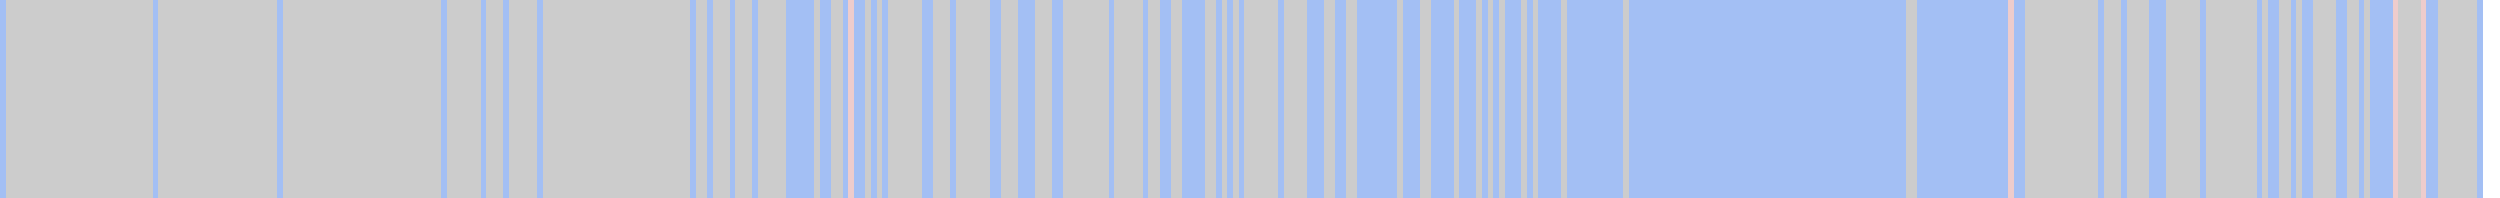
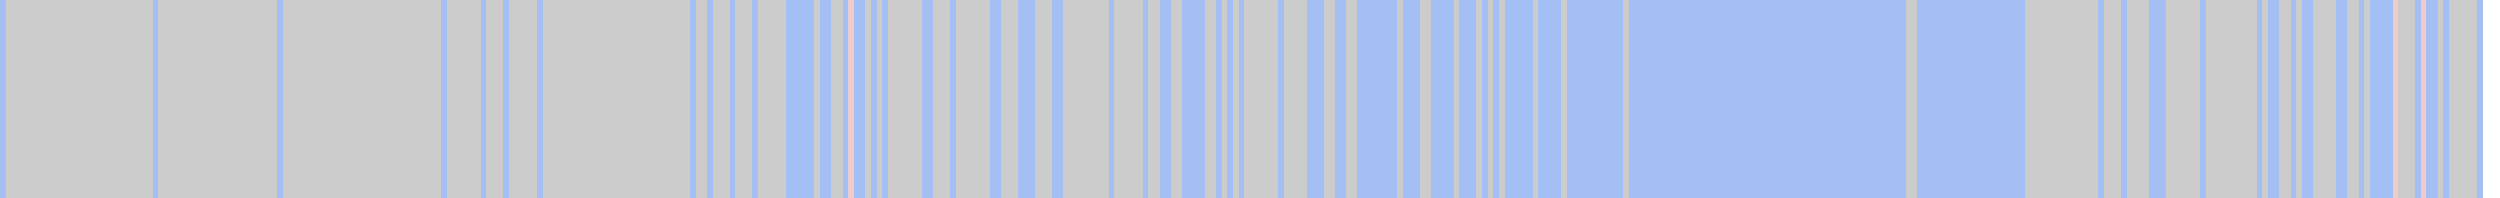
<svg xmlns="http://www.w3.org/2000/svg" viewBox="0 0 442 35" shape-rendering="crispEdges">
  <rect y="0" x="0" width="439" height="35" fill="#cccccc" />
  <rect y="0" x="0" width="1" height="35" fill="#eecccc" />
  <rect y="0" x="27" width="1" height="35" fill="#eecccc" />
  <rect y="0" x="49" width="1" height="35" fill="#eecccc" />
  <rect y="0" x="78" width="1" height="35" fill="#eecccc" />
  <rect y="0" x="85" width="1" height="35" fill="#eecccc" />
  <rect y="0" x="89" width="1" height="35" fill="#eecccc" />
  <rect y="0" x="95" width="1" height="35" fill="#eecccc" />
  <rect y="0" x="95" width="1" height="35" fill="#eecccc" />
  <rect y="0" x="122" width="1" height="35" fill="#eecccc" />
  <rect y="0" x="125" width="1" height="35" fill="#eecccc" />
  <rect y="0" x="129" width="1" height="35" fill="#eecccc" />
  <rect y="0" x="133" width="1" height="35" fill="#eecccc" />
  <rect y="0" x="139" width="1" height="35" fill="#eecccc" />
  <rect y="0" x="140" width="1" height="35" fill="#eecccc" />
  <rect y="0" x="141" width="1" height="35" fill="#eecccc" />
  <rect y="0" x="142" width="1" height="35" fill="#eecccc" />
  <rect y="0" x="143" width="1" height="35" fill="#eecccc" />
  <rect y="0" x="145" width="1" height="35" fill="#eecccc" />
  <rect y="0" x="146" width="1" height="35" fill="#eecccc" />
  <rect y="0" x="149" width="1" height="35" fill="#eecccc" />
  <rect y="0" x="150" width="1" height="35" fill="#eecccc" />
  <rect y="0" x="151" width="1" height="35" fill="#eecccc" />
  <rect y="0" x="152" width="1" height="35" fill="#eecccc" />
  <rect y="0" x="154" width="1" height="35" fill="#eecccc" />
  <rect y="0" x="156" width="1" height="35" fill="#eecccc" />
  <rect y="0" x="163" width="1" height="35" fill="#eecccc" />
  <rect y="0" x="164" width="1" height="35" fill="#eecccc" />
  <rect y="0" x="168" width="1" height="35" fill="#eecccc" />
  <rect y="0" x="175" width="1" height="35" fill="#eecccc" />
  <rect y="0" x="176" width="1" height="35" fill="#eecccc" />
  <rect y="0" x="180" width="1" height="35" fill="#eecccc" />
  <rect y="0" x="181" width="1" height="35" fill="#eecccc" />
  <rect y="0" x="182" width="1" height="35" fill="#eecccc" />
  <rect y="0" x="186" width="1" height="35" fill="#eecccc" />
  <rect y="0" x="187" width="1" height="35" fill="#eecccc" />
  <rect y="0" x="187" width="1" height="35" fill="#eecccc" />
  <rect y="0" x="196" width="1" height="35" fill="#eecccc" />
  <rect y="0" x="202" width="1" height="35" fill="#eecccc" />
  <rect y="0" x="205" width="1" height="35" fill="#eecccc" />
  <rect y="0" x="206" width="1" height="35" fill="#eecccc" />
  <rect y="0" x="209" width="1" height="35" fill="#eecccc" />
  <rect y="0" x="210" width="1" height="35" fill="#eecccc" />
  <rect y="0" x="211" width="1" height="35" fill="#eecccc" />
  <rect y="0" x="211" width="1" height="35" fill="#eecccc" />
  <rect y="0" x="212" width="1" height="35" fill="#eecccc" />
  <rect y="0" x="215" width="1" height="35" fill="#eecccc" />
  <rect y="0" x="217" width="1" height="35" fill="#eecccc" />
  <rect y="0" x="219" width="1" height="35" fill="#eecccc" />
  <rect y="0" x="226" width="1" height="35" fill="#eecccc" />
  <rect y="0" x="231" width="1" height="35" fill="#eecccc" />
  <rect y="0" x="231" width="1" height="35" fill="#eecccc" />
  <rect y="0" x="232" width="1" height="35" fill="#eecccc" />
  <rect y="0" x="233" width="1" height="35" fill="#eecccc" />
  <rect y="0" x="236" width="1" height="35" fill="#eecccc" />
  <rect y="0" x="237" width="1" height="35" fill="#eecccc" />
  <rect y="0" x="237" width="1" height="35" fill="#eecccc" />
  <rect y="0" x="240" width="1" height="35" fill="#eecccc" />
  <rect y="0" x="241" width="1" height="35" fill="#eecccc" />
  <rect y="0" x="242" width="1" height="35" fill="#eecccc" />
  <rect y="0" x="243" width="1" height="35" fill="#eecccc" />
  <rect y="0" x="244" width="1" height="35" fill="#eecccc" />
  <rect y="0" x="245" width="1" height="35" fill="#eecccc" />
  <rect y="0" x="246" width="1" height="35" fill="#eecccc" />
  <rect y="0" x="248" width="1" height="35" fill="#eecccc" />
  <rect y="0" x="249" width="1" height="35" fill="#eecccc" />
  <rect y="0" x="250" width="1" height="35" fill="#eecccc" />
  <rect y="0" x="253" width="1" height="35" fill="#eecccc" />
  <rect y="0" x="254" width="1" height="35" fill="#eecccc" />
  <rect y="0" x="254" width="1" height="35" fill="#eecccc" />
  <rect y="0" x="255" width="1" height="35" fill="#eecccc" />
  <rect y="0" x="256" width="1" height="35" fill="#eecccc" />
  <rect y="0" x="258" width="1" height="35" fill="#eecccc" />
  <rect y="0" x="259" width="1" height="35" fill="#eecccc" />
  <rect y="0" x="260" width="1" height="35" fill="#eecccc" />
  <rect y="0" x="262" width="1" height="35" fill="#eecccc" />
  <rect y="0" x="264" width="1" height="35" fill="#eecccc" />
  <rect y="0" x="266" width="1" height="35" fill="#eecccc" />
  <rect y="0" x="267" width="1" height="35" fill="#eecccc" />
  <rect y="0" x="267" width="1" height="35" fill="#eecccc" />
  <rect y="0" x="268" width="1" height="35" fill="#eecccc" />
+   <rect y="0" x="269" width="1" height="35" fill="#eecccc" />
  <rect y="0" x="270" width="1" height="35" fill="#eecccc" />
  <rect y="0" x="272" width="1" height="35" fill="#eecccc" />
  <rect y="0" x="272" width="1" height="35" fill="#eecccc" />
  <rect y="0" x="273" width="1" height="35" fill="#eecccc" />
  <rect y="0" x="273" width="1" height="35" fill="#eecccc" />
  <rect y="0" x="273" width="1" height="35" fill="#eecccc" />
  <rect y="0" x="273" width="1" height="35" fill="#eecccc" />
  <rect y="0" x="274" width="1" height="35" fill="#eecccc" />
  <rect y="0" x="275" width="1" height="35" fill="#eecccc" />
  <rect y="0" x="275" width="1" height="35" fill="#eecccc" />
  <rect y="0" x="277" width="1" height="35" fill="#eecccc" />
  <rect y="0" x="278" width="1" height="35" fill="#eecccc" />
  <rect y="0" x="278" width="1" height="35" fill="#eecccc" />
  <rect y="0" x="279" width="1" height="35" fill="#eecccc" />
  <rect y="0" x="279" width="1" height="35" fill="#eecccc" />
  <rect y="0" x="279" width="1" height="35" fill="#eecccc" />
  <rect y="0" x="280" width="1" height="35" fill="#eecccc" />
  <rect y="0" x="281" width="1" height="35" fill="#eecccc" />
  <rect y="0" x="281" width="1" height="35" fill="#eecccc" />
  <rect y="0" x="282" width="1" height="35" fill="#eecccc" />
  <rect y="0" x="283" width="1" height="35" fill="#eecccc" />
  <rect y="0" x="283" width="1" height="35" fill="#eecccc" />
  <rect y="0" x="283" width="1" height="35" fill="#eecccc" />
  <rect y="0" x="284" width="1" height="35" fill="#eecccc" />
+   <rect y="0" x="284" width="1" height="35" fill="#eecccc" />
+   <rect y="0" x="285" width="1" height="35" fill="#eecccc" />
  <rect y="0" x="285" width="1" height="35" fill="#eecccc" />
  <rect y="0" x="286" width="1" height="35" fill="#eecccc" />
  <rect y="0" x="288" width="1" height="35" fill="#eecccc" />
  <rect y="0" x="289" width="1" height="35" fill="#eecccc" />
  <rect y="0" x="289" width="1" height="35" fill="#eecccc" />
  <rect y="0" x="290" width="1" height="35" fill="#eecccc" />
  <rect y="0" x="291" width="1" height="35" fill="#eecccc" />
  <rect y="0" x="291" width="1" height="35" fill="#eecccc" />
  <rect y="0" x="291" width="1" height="35" fill="#eecccc" />
  <rect y="0" x="292" width="1" height="35" fill="#eecccc" />
  <rect y="0" x="292" width="1" height="35" fill="#eecccc" />
  <rect y="0" x="293" width="1" height="35" fill="#eecccc" />
  <rect y="0" x="294" width="1" height="35" fill="#eecccc" />
  <rect y="0" x="295" width="1" height="35" fill="#eecccc" />
  <rect y="0" x="296" width="1" height="35" fill="#eecccc" />
  <rect y="0" x="296" width="1" height="35" fill="#eecccc" />
  <rect y="0" x="297" width="1" height="35" fill="#eecccc" />
  <rect y="0" x="297" width="1" height="35" fill="#eecccc" />
  <rect y="0" x="298" width="1" height="35" fill="#eecccc" />
  <rect y="0" x="298" width="1" height="35" fill="#eecccc" />
  <rect y="0" x="298" width="1" height="35" fill="#eecccc" />
  <rect y="0" x="298" width="1" height="35" fill="#eecccc" />
  <rect y="0" x="298" width="1" height="35" fill="#eecccc" />
  <rect y="0" x="298" width="1" height="35" fill="#eecccc" />
  <rect y="0" x="299" width="1" height="35" fill="#eecccc" />
  <rect y="0" x="299" width="1" height="35" fill="#eecccc" />
  <rect y="0" x="299" width="1" height="35" fill="#eecccc" />
  <rect y="0" x="300" width="1" height="35" fill="#eecccc" />
  <rect y="0" x="300" width="1" height="35" fill="#eecccc" />
  <rect y="0" x="300" width="1" height="35" fill="#eecccc" />
  <rect y="0" x="300" width="1" height="35" fill="#eecccc" />
  <rect y="0" x="300" width="1" height="35" fill="#eecccc" />
  <rect y="0" x="301" width="1" height="35" fill="#eecccc" />
  <rect y="0" x="301" width="1" height="35" fill="#eecccc" />
  <rect y="0" x="301" width="1" height="35" fill="#eecccc" />
  <rect y="0" x="301" width="1" height="35" fill="#eecccc" />
  <rect y="0" x="301" width="1" height="35" fill="#eecccc" />
  <rect y="0" x="301" width="1" height="35" fill="#eecccc" />
  <rect y="0" x="301" width="1" height="35" fill="#eecccc" />
  <rect y="0" x="302" width="1" height="35" fill="#eecccc" />
  <rect y="0" x="302" width="1" height="35" fill="#eecccc" />
  <rect y="0" x="302" width="1" height="35" fill="#eecccc" />
  <rect y="0" x="303" width="1" height="35" fill="#eecccc" />
  <rect y="0" x="303" width="1" height="35" fill="#eecccc" />
  <rect y="0" x="303" width="1" height="35" fill="#eecccc" />
  <rect y="0" x="303" width="1" height="35" fill="#eecccc" />
  <rect y="0" x="303" width="1" height="35" fill="#eecccc" />
  <rect y="0" x="303" width="1" height="35" fill="#eecccc" />
  <rect y="0" x="303" width="1" height="35" fill="#eecccc" />
  <rect y="0" x="304" width="1" height="35" fill="#eecccc" />
  <rect y="0" x="304" width="1" height="35" fill="#eecccc" />
  <rect y="0" x="304" width="1" height="35" fill="#eecccc" />
  <rect y="0" x="305" width="1" height="35" fill="#eecccc" />
  <rect y="0" x="305" width="1" height="35" fill="#eecccc" />
  <rect y="0" x="305" width="1" height="35" fill="#eecccc" />
  <rect y="0" x="305" width="1" height="35" fill="#eecccc" />
  <rect y="0" x="305" width="1" height="35" fill="#eecccc" />
+   <rect y="0" x="305" width="1" height="35" fill="#eecccc" />
+   <rect y="0" x="305" width="1" height="35" fill="#eecccc" />
  <rect y="0" x="306" width="1" height="35" fill="#eecccc" />
  <rect y="0" x="306" width="1" height="35" fill="#eecccc" />
  <rect y="0" x="306" width="1" height="35" fill="#eecccc" />
  <rect y="0" x="306" width="1" height="35" fill="#eecccc" />
  <rect y="0" x="306" width="1" height="35" fill="#eecccc" />
  <rect y="0" x="307" width="1" height="35" fill="#eecccc" />
  <rect y="0" x="307" width="1" height="35" fill="#eecccc" />
  <rect y="0" x="307" width="1" height="35" fill="#eecccc" />
  <rect y="0" x="307" width="1" height="35" fill="#eecccc" />
  <rect y="0" x="307" width="1" height="35" fill="#eecccc" />
  <rect y="0" x="307" width="1" height="35" fill="#eecccc" />
  <rect y="0" x="308" width="1" height="35" fill="#eecccc" />
  <rect y="0" x="308" width="1" height="35" fill="#eecccc" />
  <rect y="0" x="308" width="1" height="35" fill="#eecccc" />
  <rect y="0" x="308" width="1" height="35" fill="#eecccc" />
  <rect y="0" x="308" width="1" height="35" fill="#eecccc" />
  <rect y="0" x="308" width="1" height="35" fill="#eecccc" />
  <rect y="0" x="309" width="1" height="35" fill="#eecccc" />
  <rect y="0" x="309" width="1" height="35" fill="#eecccc" />
  <rect y="0" x="309" width="1" height="35" fill="#eecccc" />
  <rect y="0" x="309" width="1" height="35" fill="#eecccc" />
  <rect y="0" x="309" width="1" height="35" fill="#eecccc" />
  <rect y="0" x="309" width="1" height="35" fill="#eecccc" />
  <rect y="0" x="309" width="1" height="35" fill="#eecccc" />
  <rect y="0" x="309" width="1" height="35" fill="#eecccc" />
  <rect y="0" x="309" width="1" height="35" fill="#eecccc" />
  <rect y="0" x="310" width="1" height="35" fill="#eecccc" />
  <rect y="0" x="310" width="1" height="35" fill="#eecccc" />
  <rect y="0" x="310" width="1" height="35" fill="#eecccc" />
  <rect y="0" x="310" width="1" height="35" fill="#eecccc" />
  <rect y="0" x="311" width="1" height="35" fill="#eecccc" />
  <rect y="0" x="311" width="1" height="35" fill="#eecccc" />
  <rect y="0" x="311" width="1" height="35" fill="#eecccc" />
  <rect y="0" x="311" width="1" height="35" fill="#eecccc" />
  <rect y="0" x="311" width="1" height="35" fill="#eecccc" />
  <rect y="0" x="311" width="1" height="35" fill="#eecccc" />
  <rect y="0" x="311" width="1" height="35" fill="#eecccc" />
  <rect y="0" x="311" width="1" height="35" fill="#eecccc" />
  <rect y="0" x="312" width="1" height="35" fill="#eecccc" />
  <rect y="0" x="312" width="1" height="35" fill="#eecccc" />
  <rect y="0" x="312" width="1" height="35" fill="#eecccc" />
  <rect y="0" x="312" width="1" height="35" fill="#eecccc" />
  <rect y="0" x="312" width="1" height="35" fill="#eecccc" />
  <rect y="0" x="312" width="1" height="35" fill="#eecccc" />
  <rect y="0" x="312" width="1" height="35" fill="#eecccc" />
  <rect y="0" x="312" width="1" height="35" fill="#eecccc" />
-   <rect y="0" x="313" width="1" height="35" fill="#eecccc" />
-   <rect y="0" x="313" width="1" height="35" fill="#eecccc" />
-   <rect y="0" x="313" width="1" height="35" fill="#eecccc" />
-   <rect y="0" x="313" width="1" height="35" fill="#eecccc" />
-   <rect y="0" x="313" width="1" height="35" fill="#eecccc" />
-   <rect y="0" x="313" width="1" height="35" fill="#eecccc" />
-   <rect y="0" x="313" width="1" height="35" fill="#eecccc" />
-   <rect y="0" x="313" width="1" height="35" fill="#eecccc" />
-   <rect y="0" x="313" width="1" height="35" fill="#eecccc" />
-   <rect y="0" x="313" width="1" height="35" fill="#eecccc" />
-   <rect y="0" x="313" width="1" height="35" fill="#eecccc" />
+   <rect y="0" x="312" width="1" height="35" fill="#eecccc" />
+   <rect y="0" x="313" width="1" height="35" fill="#eecccc" />
+   <rect y="0" x="313" width="1" height="35" fill="#eecccc" />
+   <rect y="0" x="313" width="1" height="35" fill="#eecccc" />
+   <rect y="0" x="313" width="1" height="35" fill="#eecccc" />
+   <rect y="0" x="313" width="1" height="35" fill="#eecccc" />
+   <rect y="0" x="313" width="1" height="35" fill="#eecccc" />
+   <rect y="0" x="313" width="1" height="35" fill="#eecccc" />
+   <rect y="0" x="313" width="1" height="35" fill="#eecccc" />
+   <rect y="0" x="313" width="1" height="35" fill="#eecccc" />
+   <rect y="0" x="313" width="1" height="35" fill="#eecccc" />
+   <rect y="0" x="313" width="1" height="35" fill="#eecccc" />
+   <rect y="0" x="314" width="1" height="35" fill="#eecccc" />
  <rect y="0" x="314" width="1" height="35" fill="#eecccc" />
  <rect y="0" x="314" width="1" height="35" fill="#eecccc" />
  <rect y="0" x="314" width="1" height="35" fill="#eecccc" />
  <rect y="0" x="314" width="1" height="35" fill="#eecccc" />
  <rect y="0" x="314" width="1" height="35" fill="#eecccc" />
  <rect y="0" x="314" width="1" height="35" fill="#eecccc" />
  <rect y="0" x="314" width="1" height="35" fill="#eecccc" />
  <rect y="0" x="314" width="1" height="35" fill="#eecccc" />
  <rect y="0" x="315" width="1" height="35" fill="#eecccc" />
  <rect y="0" x="315" width="1" height="35" fill="#eecccc" />
  <rect y="0" x="315" width="1" height="35" fill="#eecccc" />
  <rect y="0" x="315" width="1" height="35" fill="#eecccc" />
  <rect y="0" x="315" width="1" height="35" fill="#eecccc" />
  <rect y="0" x="315" width="1" height="35" fill="#eecccc" />
  <rect y="0" x="315" width="1" height="35" fill="#eecccc" />
  <rect y="0" x="315" width="1" height="35" fill="#eecccc" />
  <rect y="0" x="316" width="1" height="35" fill="#eecccc" />
  <rect y="0" x="316" width="1" height="35" fill="#eecccc" />
  <rect y="0" x="316" width="1" height="35" fill="#eecccc" />
  <rect y="0" x="316" width="1" height="35" fill="#eecccc" />
  <rect y="0" x="316" width="1" height="35" fill="#eecccc" />
  <rect y="0" x="317" width="1" height="35" fill="#eecccc" />
  <rect y="0" x="317" width="1" height="35" fill="#eecccc" />
  <rect y="0" x="317" width="1" height="35" fill="#eecccc" />
  <rect y="0" x="317" width="1" height="35" fill="#eecccc" />
  <rect y="0" x="317" width="1" height="35" fill="#eecccc" />
  <rect y="0" x="317" width="1" height="35" fill="#eecccc" />
  <rect y="0" x="317" width="1" height="35" fill="#eecccc" />
  <rect y="0" x="317" width="1" height="35" fill="#eecccc" />
  <rect y="0" x="318" width="1" height="35" fill="#eecccc" />
  <rect y="0" x="318" width="1" height="35" fill="#eecccc" />
  <rect y="0" x="318" width="1" height="35" fill="#eecccc" />
  <rect y="0" x="318" width="1" height="35" fill="#eecccc" />
  <rect y="0" x="318" width="1" height="35" fill="#eecccc" />
  <rect y="0" x="318" width="1" height="35" fill="#eecccc" />
  <rect y="0" x="318" width="1" height="35" fill="#eecccc" />
  <rect y="0" x="319" width="1" height="35" fill="#eecccc" />
  <rect y="0" x="319" width="1" height="35" fill="#eecccc" />
  <rect y="0" x="319" width="1" height="35" fill="#eecccc" />
  <rect y="0" x="319" width="1" height="35" fill="#eecccc" />
  <rect y="0" x="319" width="1" height="35" fill="#eecccc" />
  <rect y="0" x="319" width="1" height="35" fill="#eecccc" />
  <rect y="0" x="319" width="1" height="35" fill="#eecccc" />
  <rect y="0" x="319" width="1" height="35" fill="#eecccc" />
  <rect y="0" x="319" width="1" height="35" fill="#eecccc" />
  <rect y="0" x="319" width="1" height="35" fill="#eecccc" />
  <rect y="0" x="319" width="1" height="35" fill="#eecccc" />
  <rect y="0" x="319" width="1" height="35" fill="#eecccc" />
  <rect y="0" x="319" width="1" height="35" fill="#eecccc" />
  <rect y="0" x="319" width="1" height="35" fill="#eecccc" />
  <rect y="0" x="320" width="1" height="35" fill="#eecccc" />
  <rect y="0" x="320" width="1" height="35" fill="#eecccc" />
  <rect y="0" x="320" width="1" height="35" fill="#eecccc" />
  <rect y="0" x="320" width="1" height="35" fill="#eecccc" />
  <rect y="0" x="320" width="1" height="35" fill="#eecccc" />
  <rect y="0" x="320" width="1" height="35" fill="#eecccc" />
  <rect y="0" x="320" width="1" height="35" fill="#eecccc" />
  <rect y="0" x="320" width="1" height="35" fill="#eecccc" />
  <rect y="0" x="320" width="1" height="35" fill="#eecccc" />
  <rect y="0" x="320" width="1" height="35" fill="#eecccc" />
  <rect y="0" x="320" width="1" height="35" fill="#eecccc" />
  <rect y="0" x="320" width="1" height="35" fill="#eecccc" />
  <rect y="0" x="321" width="1" height="35" fill="#eecccc" />
  <rect y="0" x="321" width="1" height="35" fill="#eecccc" />
  <rect y="0" x="321" width="1" height="35" fill="#eecccc" />
  <rect y="0" x="321" width="1" height="35" fill="#eecccc" />
  <rect y="0" x="321" width="1" height="35" fill="#eecccc" />
  <rect y="0" x="321" width="1" height="35" fill="#eecccc" />
  <rect y="0" x="321" width="1" height="35" fill="#eecccc" />
  <rect y="0" x="321" width="1" height="35" fill="#eecccc" />
  <rect y="0" x="321" width="1" height="35" fill="#eecccc" />
+   <rect y="0" x="321" width="1" height="35" fill="#eecccc" />
+   <rect y="0" x="322" width="1" height="35" fill="#eecccc" />
+   <rect y="0" x="322" width="1" height="35" fill="#eecccc" />
  <rect y="0" x="322" width="1" height="35" fill="#eecccc" />
  <rect y="0" x="322" width="1" height="35" fill="#eecccc" />
  <rect y="0" x="322" width="1" height="35" fill="#eecccc" />
  <rect y="0" x="322" width="1" height="35" fill="#eecccc" />
  <rect y="0" x="323" width="1" height="35" fill="#eecccc" />
  <rect y="0" x="323" width="1" height="35" fill="#eecccc" />
  <rect y="0" x="323" width="1" height="35" fill="#eecccc" />
  <rect y="0" x="323" width="1" height="35" fill="#eecccc" />
  <rect y="0" x="323" width="1" height="35" fill="#eecccc" />
  <rect y="0" x="323" width="1" height="35" fill="#eecccc" />
  <rect y="0" x="323" width="1" height="35" fill="#eecccc" />
  <rect y="0" x="323" width="1" height="35" fill="#eecccc" />
  <rect y="0" x="323" width="1" height="35" fill="#eecccc" />
  <rect y="0" x="323" width="1" height="35" fill="#eecccc" />
  <rect y="0" x="323" width="1" height="35" fill="#eecccc" />
  <rect y="0" x="323" width="1" height="35" fill="#eecccc" />
  <rect y="0" x="323" width="1" height="35" fill="#eecccc" />
  <rect y="0" x="323" width="1" height="35" fill="#eecccc" />
  <rect y="0" x="323" width="1" height="35" fill="#eecccc" />
  <rect y="0" x="323" width="1" height="35" fill="#eecccc" />
  <rect y="0" x="323" width="1" height="35" fill="#eecccc" />
  <rect y="0" x="324" width="1" height="35" fill="#eecccc" />
  <rect y="0" x="324" width="1" height="35" fill="#eecccc" />
  <rect y="0" x="324" width="1" height="35" fill="#eecccc" />
  <rect y="0" x="324" width="1" height="35" fill="#eecccc" />
  <rect y="0" x="324" width="1" height="35" fill="#eecccc" />
  <rect y="0" x="325" width="1" height="35" fill="#eecccc" />
  <rect y="0" x="325" width="1" height="35" fill="#eecccc" />
  <rect y="0" x="325" width="1" height="35" fill="#eecccc" />
  <rect y="0" x="325" width="1" height="35" fill="#eecccc" />
  <rect y="0" x="325" width="1" height="35" fill="#eecccc" />
  <rect y="0" x="325" width="1" height="35" fill="#eecccc" />
  <rect y="0" x="325" width="1" height="35" fill="#eecccc" />
  <rect y="0" x="325" width="1" height="35" fill="#eecccc" />
+   <rect y="0" x="326" width="1" height="35" fill="#eecccc" />
  <rect y="0" x="326" width="1" height="35" fill="#eecccc" />
  <rect y="0" x="326" width="1" height="35" fill="#eecccc" />
  <rect y="0" x="326" width="1" height="35" fill="#eecccc" />
  <rect y="0" x="326" width="1" height="35" fill="#eecccc" />
  <rect y="0" x="326" width="1" height="35" fill="#eecccc" />
  <rect y="0" x="326" width="1" height="35" fill="#eecccc" />
  <rect y="0" x="326" width="1" height="35" fill="#eecccc" />
  <rect y="0" x="326" width="1" height="35" fill="#eecccc" />
  <rect y="0" x="326" width="1" height="35" fill="#eecccc" />
  <rect y="0" x="327" width="1" height="35" fill="#eecccc" />
  <rect y="0" x="327" width="1" height="35" fill="#eecccc" />
  <rect y="0" x="327" width="1" height="35" fill="#eecccc" />
  <rect y="0" x="327" width="1" height="35" fill="#eecccc" />
  <rect y="0" x="327" width="1" height="35" fill="#eecccc" />
  <rect y="0" x="327" width="1" height="35" fill="#eecccc" />
  <rect y="0" x="328" width="1" height="35" fill="#eecccc" />
  <rect y="0" x="328" width="1" height="35" fill="#eecccc" />
+   <rect y="0" x="328" width="1" height="35" fill="#eecccc" />
+   <rect y="0" x="329" width="1" height="35" fill="#eecccc" />
  <rect y="0" x="329" width="1" height="35" fill="#eecccc" />
  <rect y="0" x="329" width="1" height="35" fill="#eecccc" />
  <rect y="0" x="329" width="1" height="35" fill="#eecccc" />
  <rect y="0" x="330" width="1" height="35" fill="#eecccc" />
  <rect y="0" x="330" width="1" height="35" fill="#eecccc" />
  <rect y="0" x="330" width="1" height="35" fill="#eecccc" />
  <rect y="0" x="330" width="1" height="35" fill="#eecccc" />
  <rect y="0" x="331" width="1" height="35" fill="#eecccc" />
  <rect y="0" x="331" width="1" height="35" fill="#eecccc" />
  <rect y="0" x="331" width="1" height="35" fill="#eecccc" />
  <rect y="0" x="331" width="1" height="35" fill="#eecccc" />
+   <rect y="0" x="331" width="1" height="35" fill="#eecccc" />
+   <rect y="0" x="331" width="1" height="35" fill="#eecccc" />
  <rect y="0" x="332" width="1" height="35" fill="#eecccc" />
  <rect y="0" x="332" width="1" height="35" fill="#eecccc" />
  <rect y="0" x="333" width="1" height="35" fill="#eecccc" />
  <rect y="0" x="333" width="1" height="35" fill="#eecccc" />
  <rect y="0" x="333" width="1" height="35" fill="#eecccc" />
+   <rect y="0" x="333" width="1" height="35" fill="#eecccc" />
+   <rect y="0" x="334" width="1" height="35" fill="#eecccc" />
  <rect y="0" x="334" width="1" height="35" fill="#eecccc" />
  <rect y="0" x="334" width="1" height="35" fill="#eecccc" />
  <rect y="0" x="335" width="1" height="35" fill="#eecccc" />
  <rect y="0" x="336" width="1" height="35" fill="#eecccc" />
  <rect y="0" x="339" width="1" height="35" fill="#eecccc" />
  <rect y="0" x="340" width="1" height="35" fill="#eecccc" />
  <rect y="0" x="341" width="1" height="35" fill="#eecccc" />
  <rect y="0" x="342" width="1" height="35" fill="#eecccc" />
  <rect y="0" x="343" width="1" height="35" fill="#eecccc" />
  <rect y="0" x="343" width="1" height="35" fill="#eecccc" />
  <rect y="0" x="344" width="1" height="35" fill="#eecccc" />
  <rect y="0" x="344" width="1" height="35" fill="#eecccc" />
  <rect y="0" x="344" width="1" height="35" fill="#eecccc" />
  <rect y="0" x="345" width="1" height="35" fill="#eecccc" />
  <rect y="0" x="345" width="1" height="35" fill="#eecccc" />
  <rect y="0" x="346" width="1" height="35" fill="#eecccc" />
  <rect y="0" x="346" width="1" height="35" fill="#eecccc" />
  <rect y="0" x="347" width="1" height="35" fill="#eecccc" />
  <rect y="0" x="348" width="1" height="35" fill="#eecccc" />
+   <rect y="0" x="348" width="1" height="35" fill="#eecccc" />
  <rect y="0" x="349" width="1" height="35" fill="#eecccc" />
  <rect y="0" x="349" width="1" height="35" fill="#eecccc" />
  <rect y="0" x="349" width="1" height="35" fill="#eecccc" />
+   <rect y="0" x="350" width="1" height="35" fill="#eecccc" />
  <rect y="0" x="350" width="1" height="35" fill="#eecccc" />
  <rect y="0" x="350" width="1" height="35" fill="#eecccc" />
  <rect y="0" x="350" width="1" height="35" fill="#eecccc" />
  <rect y="0" x="350" width="1" height="35" fill="#eecccc" />
  <rect y="0" x="351" width="1" height="35" fill="#eecccc" />
  <rect y="0" x="351" width="1" height="35" fill="#eecccc" />
  <rect y="0" x="351" width="1" height="35" fill="#eecccc" />
  <rect y="0" x="351" width="1" height="35" fill="#eecccc" />
+   <rect y="0" x="351" width="1" height="35" fill="#eecccc" />
+   <rect y="0" x="352" width="1" height="35" fill="#eecccc" />
  <rect y="0" x="352" width="1" height="35" fill="#eecccc" />
  <rect y="0" x="353" width="1" height="35" fill="#eecccc" />
  <rect y="0" x="353" width="1" height="35" fill="#eecccc" />
  <rect y="0" x="354" width="1" height="35" fill="#eecccc" />
  <rect y="0" x="354" width="1" height="35" fill="#eecccc" />
  <rect y="0" x="355" width="1" height="35" fill="#eecccc" />
  <rect y="0" x="356" width="1" height="35" fill="#eecccc" />
  <rect y="0" x="357" width="1" height="35" fill="#eecccc" />
  <rect y="0" x="371" width="1" height="35" fill="#eecccc" />
  <rect y="0" x="375" width="1" height="35" fill="#eecccc" />
  <rect y="0" x="380" width="1" height="35" fill="#eecccc" />
  <rect y="0" x="381" width="1" height="35" fill="#eecccc" />
  <rect y="0" x="382" width="1" height="35" fill="#eecccc" />
  <rect y="0" x="389" width="1" height="35" fill="#eecccc" />
  <rect y="0" x="399" width="1" height="35" fill="#eecccc" />
  <rect y="0" x="401" width="1" height="35" fill="#eecccc" />
  <rect y="0" x="402" width="1" height="35" fill="#eecccc" />
-   <rect y="0" x="402" width="1" height="35" fill="#eecccc" />
  <rect y="0" x="405" width="1" height="35" fill="#eecccc" />
  <rect y="0" x="407" width="1" height="35" fill="#eecccc" />
  <rect y="0" x="408" width="1" height="35" fill="#eecccc" />
  <rect y="0" x="413" width="1" height="35" fill="#eecccc" />
-   <rect y="0" x="414" width="1" height="35" fill="#eecccc" />
  <rect y="0" x="414" width="1" height="35" fill="#eecccc" />
  <rect y="0" x="417" width="1" height="35" fill="#eecccc" />
  <rect y="0" x="419" width="1" height="35" fill="#eecccc" />
  <rect y="0" x="420" width="1" height="35" fill="#eecccc" />
  <rect y="0" x="420" width="1" height="35" fill="#eecccc" />
  <rect y="0" x="421" width="1" height="35" fill="#eecccc" />
  <rect y="0" x="422" width="1" height="35" fill="#eecccc" />
  <rect y="0" x="422" width="1" height="35" fill="#eecccc" />
  <rect y="0" x="423" width="1" height="35" fill="#eecccc" />
+   <rect y="0" x="427" width="1" height="35" fill="#eecccc" />
  <rect y="0" x="428" width="1" height="35" fill="#eecccc" />
  <rect y="0" x="428" width="1" height="35" fill="#eecccc" />
  <rect y="0" x="429" width="1" height="35" fill="#eecccc" />
  <rect y="0" x="429" width="1" height="35" fill="#eecccc" />
  <rect y="0" x="430" width="1" height="35" fill="#eecccc" />
+   <rect y="0" x="432" width="1" height="35" fill="#eecccc" />
  <rect y="0" x="438" width="1" height="35" fill="#eecccc" />
  <rect y="0" x="438" width="1" height="35" fill="#eecccc" />
  <rect y="0" x="0" width="1" height="35" fill="#a3bff4" />
  <rect y="0" x="27" width="1" height="35" fill="#a3bff4" />
  <rect y="0" x="49" width="1" height="35" fill="#a3bff4" />
  <rect y="0" x="78" width="1" height="35" fill="#a3bff4" />
  <rect y="0" x="85" width="1" height="35" fill="#a3bff4" />
  <rect y="0" x="89" width="1" height="35" fill="#a3bff4" />
  <rect y="0" x="95" width="1" height="35" fill="#a3bff4" />
  <rect y="0" x="122" width="1" height="35" fill="#a3bff4" />
  <rect y="0" x="125" width="1" height="35" fill="#a3bff4" />
  <rect y="0" x="129" width="1" height="35" fill="#a3bff4" />
  <rect y="0" x="133" width="1" height="35" fill="#a3bff4" />
  <rect y="0" x="139" width="1" height="35" fill="#a3bff4" />
  <rect y="0" x="140" width="1" height="35" fill="#a3bff4" />
  <rect y="0" x="141" width="1" height="35" fill="#a3bff4" />
  <rect y="0" x="142" width="1" height="35" fill="#a3bff4" />
  <rect y="0" x="143" width="1" height="35" fill="#a3bff4" />
  <rect y="0" x="145" width="1" height="35" fill="#a3bff4" />
  <rect y="0" x="146" width="1" height="35" fill="#a3bff4" />
  <rect y="0" x="149" width="1" height="35" fill="#a3bff4" />
  <rect y="0" x="151" width="1" height="35" fill="#a3bff4" />
  <rect y="0" x="152" width="1" height="35" fill="#a3bff4" />
  <rect y="0" x="154" width="1" height="35" fill="#a3bff4" />
  <rect y="0" x="156" width="1" height="35" fill="#a3bff4" />
  <rect y="0" x="163" width="1" height="35" fill="#a3bff4" />
  <rect y="0" x="164" width="1" height="35" fill="#a3bff4" />
  <rect y="0" x="168" width="1" height="35" fill="#a3bff4" />
  <rect y="0" x="175" width="1" height="35" fill="#a3bff4" />
  <rect y="0" x="176" width="1" height="35" fill="#a3bff4" />
  <rect y="0" x="180" width="1" height="35" fill="#a3bff4" />
  <rect y="0" x="181" width="1" height="35" fill="#a3bff4" />
  <rect y="0" x="182" width="1" height="35" fill="#a3bff4" />
  <rect y="0" x="186" width="1" height="35" fill="#a3bff4" />
  <rect y="0" x="187" width="1" height="35" fill="#a3bff4" />
  <rect y="0" x="196" width="1" height="35" fill="#a3bff4" />
  <rect y="0" x="202" width="1" height="35" fill="#a3bff4" />
  <rect y="0" x="205" width="1" height="35" fill="#a3bff4" />
  <rect y="0" x="206" width="1" height="35" fill="#a3bff4" />
  <rect y="0" x="209" width="1" height="35" fill="#a3bff4" />
  <rect y="0" x="210" width="1" height="35" fill="#a3bff4" />
  <rect y="0" x="211" width="1" height="35" fill="#a3bff4" />
  <rect y="0" x="212" width="1" height="35" fill="#a3bff4" />
  <rect y="0" x="215" width="1" height="35" fill="#a3bff4" />
  <rect y="0" x="217" width="1" height="35" fill="#a3bff4" />
  <rect y="0" x="219" width="1" height="35" fill="#a3bff4" />
  <rect y="0" x="226" width="1" height="35" fill="#a3bff4" />
  <rect y="0" x="231" width="1" height="35" fill="#a3bff4" />
  <rect y="0" x="232" width="1" height="35" fill="#a3bff4" />
  <rect y="0" x="233" width="1" height="35" fill="#a3bff4" />
  <rect y="0" x="236" width="1" height="35" fill="#a3bff4" />
  <rect y="0" x="237" width="1" height="35" fill="#a3bff4" />
  <rect y="0" x="240" width="1" height="35" fill="#a3bff4" />
  <rect y="0" x="241" width="1" height="35" fill="#a3bff4" />
  <rect y="0" x="242" width="1" height="35" fill="#a3bff4" />
  <rect y="0" x="243" width="1" height="35" fill="#a3bff4" />
  <rect y="0" x="244" width="1" height="35" fill="#a3bff4" />
  <rect y="0" x="245" width="1" height="35" fill="#a3bff4" />
  <rect y="0" x="246" width="1" height="35" fill="#a3bff4" />
  <rect y="0" x="248" width="1" height="35" fill="#a3bff4" />
  <rect y="0" x="249" width="1" height="35" fill="#a3bff4" />
  <rect y="0" x="250" width="1" height="35" fill="#a3bff4" />
  <rect y="0" x="253" width="1" height="35" fill="#a3bff4" />
  <rect y="0" x="254" width="1" height="35" fill="#a3bff4" />
  <rect y="0" x="255" width="1" height="35" fill="#a3bff4" />
  <rect y="0" x="256" width="1" height="35" fill="#a3bff4" />
  <rect y="0" x="258" width="1" height="35" fill="#a3bff4" />
  <rect y="0" x="259" width="1" height="35" fill="#a3bff4" />
  <rect y="0" x="260" width="1" height="35" fill="#a3bff4" />
  <rect y="0" x="262" width="1" height="35" fill="#a3bff4" />
  <rect y="0" x="264" width="1" height="35" fill="#a3bff4" />
  <rect y="0" x="266" width="1" height="35" fill="#a3bff4" />
  <rect y="0" x="267" width="1" height="35" fill="#a3bff4" />
  <rect y="0" x="268" width="1" height="35" fill="#a3bff4" />
+   <rect y="0" x="269" width="1" height="35" fill="#a3bff4" />
  <rect y="0" x="270" width="1" height="35" fill="#a3bff4" />
  <rect y="0" x="272" width="1" height="35" fill="#a3bff4" />
  <rect y="0" x="273" width="1" height="35" fill="#a3bff4" />
  <rect y="0" x="274" width="1" height="35" fill="#a3bff4" />
  <rect y="0" x="275" width="1" height="35" fill="#a3bff4" />
  <rect y="0" x="277" width="1" height="35" fill="#a3bff4" />
  <rect y="0" x="278" width="1" height="35" fill="#a3bff4" />
  <rect y="0" x="279" width="1" height="35" fill="#a3bff4" />
  <rect y="0" x="280" width="1" height="35" fill="#a3bff4" />
  <rect y="0" x="281" width="1" height="35" fill="#a3bff4" />
  <rect y="0" x="282" width="1" height="35" fill="#a3bff4" />
  <rect y="0" x="283" width="1" height="35" fill="#a3bff4" />
  <rect y="0" x="284" width="1" height="35" fill="#a3bff4" />
  <rect y="0" x="285" width="1" height="35" fill="#a3bff4" />
  <rect y="0" x="286" width="1" height="35" fill="#a3bff4" />
  <rect y="0" x="288" width="1" height="35" fill="#a3bff4" />
  <rect y="0" x="289" width="1" height="35" fill="#a3bff4" />
  <rect y="0" x="290" width="1" height="35" fill="#a3bff4" />
  <rect y="0" x="291" width="1" height="35" fill="#a3bff4" />
  <rect y="0" x="292" width="1" height="35" fill="#a3bff4" />
+   <rect y="0" x="292" width="1" height="35" fill="#a3bff4" />
  <rect y="0" x="293" width="1" height="35" fill="#a3bff4" />
  <rect y="0" x="294" width="1" height="35" fill="#a3bff4" />
  <rect y="0" x="295" width="1" height="35" fill="#a3bff4" />
  <rect y="0" x="296" width="1" height="35" fill="#a3bff4" />
  <rect y="0" x="297" width="1" height="35" fill="#a3bff4" />
  <rect y="0" x="298" width="1" height="35" fill="#a3bff4" />
  <rect y="0" x="299" width="1" height="35" fill="#a3bff4" />
  <rect y="0" x="300" width="1" height="35" fill="#a3bff4" />
  <rect y="0" x="301" width="1" height="35" fill="#a3bff4" />
  <rect y="0" x="302" width="1" height="35" fill="#a3bff4" />
  <rect y="0" x="302" width="1" height="35" fill="#a3bff4" />
  <rect y="0" x="303" width="1" height="35" fill="#a3bff4" />
  <rect y="0" x="304" width="1" height="35" fill="#a3bff4" />
+   <rect y="0" x="305" width="1" height="35" fill="#a3bff4" />
+   <rect y="0" x="305" width="1" height="35" fill="#a3bff4" />
  <rect y="0" x="305" width="1" height="35" fill="#a3bff4" />
  <rect y="0" x="306" width="1" height="35" fill="#a3bff4" />
  <rect y="0" x="307" width="1" height="35" fill="#a3bff4" />
  <rect y="0" x="308" width="1" height="35" fill="#a3bff4" />
  <rect y="0" x="308" width="1" height="35" fill="#a3bff4" />
  <rect y="0" x="309" width="1" height="35" fill="#a3bff4" />
  <rect y="0" x="309" width="1" height="35" fill="#a3bff4" />
  <rect y="0" x="310" width="1" height="35" fill="#a3bff4" />
  <rect y="0" x="310" width="1" height="35" fill="#a3bff4" />
  <rect y="0" x="311" width="1" height="35" fill="#a3bff4" />
  <rect y="0" x="311" width="1" height="35" fill="#a3bff4" />
  <rect y="0" x="311" width="1" height="35" fill="#a3bff4" />
  <rect y="0" x="312" width="1" height="35" fill="#a3bff4" />
  <rect y="0" x="313" width="1" height="35" fill="#a3bff4" />
  <rect y="0" x="314" width="1" height="35" fill="#a3bff4" />
  <rect y="0" x="315" width="1" height="35" fill="#a3bff4" />
  <rect y="0" x="315" width="1" height="35" fill="#a3bff4" />
  <rect y="0" x="315" width="1" height="35" fill="#a3bff4" />
  <rect y="0" x="316" width="1" height="35" fill="#a3bff4" />
  <rect y="0" x="317" width="1" height="35" fill="#a3bff4" />
  <rect y="0" x="317" width="1" height="35" fill="#a3bff4" />
  <rect y="0" x="317" width="1" height="35" fill="#a3bff4" />
  <rect y="0" x="318" width="1" height="35" fill="#a3bff4" />
  <rect y="0" x="318" width="1" height="35" fill="#a3bff4" />
  <rect y="0" x="318" width="1" height="35" fill="#a3bff4" />
  <rect y="0" x="318" width="1" height="35" fill="#a3bff4" />
  <rect y="0" x="319" width="1" height="35" fill="#a3bff4" />
  <rect y="0" x="319" width="1" height="35" fill="#a3bff4" />
  <rect y="0" x="319" width="1" height="35" fill="#a3bff4" />
  <rect y="0" x="319" width="1" height="35" fill="#a3bff4" />
  <rect y="0" x="320" width="1" height="35" fill="#a3bff4" />
  <rect y="0" x="320" width="1" height="35" fill="#a3bff4" />
  <rect y="0" x="320" width="1" height="35" fill="#a3bff4" />
+   <rect y="0" x="320" width="1" height="35" fill="#a3bff4" />
  <rect y="0" x="321" width="1" height="35" fill="#a3bff4" />
  <rect y="0" x="321" width="1" height="35" fill="#a3bff4" />
  <rect y="0" x="321" width="1" height="35" fill="#a3bff4" />
  <rect y="0" x="321" width="1" height="35" fill="#a3bff4" />
  <rect y="0" x="321" width="1" height="35" fill="#a3bff4" />
  <rect y="0" x="322" width="1" height="35" fill="#a3bff4" />
  <rect y="0" x="323" width="1" height="35" fill="#a3bff4" />
  <rect y="0" x="323" width="1" height="35" fill="#a3bff4" />
  <rect y="0" x="323" width="1" height="35" fill="#a3bff4" />
  <rect y="0" x="323" width="1" height="35" fill="#a3bff4" />
  <rect y="0" x="323" width="1" height="35" fill="#a3bff4" />
+   <rect y="0" x="324" width="1" height="35" fill="#a3bff4" />
  <rect y="0" x="324" width="1" height="35" fill="#a3bff4" />
  <rect y="0" x="325" width="1" height="35" fill="#a3bff4" />
  <rect y="0" x="325" width="1" height="35" fill="#a3bff4" />
  <rect y="0" x="325" width="1" height="35" fill="#a3bff4" />
  <rect y="0" x="325" width="1" height="35" fill="#a3bff4" />
  <rect y="0" x="326" width="1" height="35" fill="#a3bff4" />
  <rect y="0" x="326" width="1" height="35" fill="#a3bff4" />
  <rect y="0" x="327" width="1" height="35" fill="#a3bff4" />
  <rect y="0" x="328" width="1" height="35" fill="#a3bff4" />
  <rect y="0" x="329" width="1" height="35" fill="#a3bff4" />
  <rect y="0" x="330" width="1" height="35" fill="#a3bff4" />
  <rect y="0" x="330" width="1" height="35" fill="#a3bff4" />
  <rect y="0" x="331" width="1" height="35" fill="#a3bff4" />
  <rect y="0" x="331" width="1" height="35" fill="#a3bff4" />
+   <rect y="0" x="331" width="1" height="35" fill="#a3bff4" />
  <rect y="0" x="332" width="1" height="35" fill="#a3bff4" />
  <rect y="0" x="333" width="1" height="35" fill="#a3bff4" />
  <rect y="0" x="333" width="1" height="35" fill="#a3bff4" />
+   <rect y="0" x="334" width="1" height="35" fill="#a3bff4" />
  <rect y="0" x="334" width="1" height="35" fill="#a3bff4" />
  <rect y="0" x="335" width="1" height="35" fill="#a3bff4" />
  <rect y="0" x="336" width="1" height="35" fill="#a3bff4" />
  <rect y="0" x="339" width="1" height="35" fill="#a3bff4" />
  <rect y="0" x="340" width="1" height="35" fill="#a3bff4" />
  <rect y="0" x="341" width="1" height="35" fill="#a3bff4" />
  <rect y="0" x="342" width="1" height="35" fill="#a3bff4" />
  <rect y="0" x="343" width="1" height="35" fill="#a3bff4" />
  <rect y="0" x="344" width="1" height="35" fill="#a3bff4" />
  <rect y="0" x="344" width="1" height="35" fill="#a3bff4" />
  <rect y="0" x="344" width="1" height="35" fill="#a3bff4" />
  <rect y="0" x="345" width="1" height="35" fill="#a3bff4" />
  <rect y="0" x="346" width="1" height="35" fill="#a3bff4" />
  <rect y="0" x="347" width="1" height="35" fill="#a3bff4" />
  <rect y="0" x="348" width="1" height="35" fill="#a3bff4" />
  <rect y="0" x="349" width="1" height="35" fill="#a3bff4" />
  <rect y="0" x="349" width="1" height="35" fill="#a3bff4" />
  <rect y="0" x="350" width="1" height="35" fill="#a3bff4" />
+   <rect y="0" x="350" width="1" height="35" fill="#a3bff4" />
  <rect y="0" x="351" width="1" height="35" fill="#a3bff4" />
  <rect y="0" x="352" width="1" height="35" fill="#a3bff4" />
  <rect y="0" x="353" width="1" height="35" fill="#a3bff4" />
  <rect y="0" x="353" width="1" height="35" fill="#a3bff4" />
  <rect y="0" x="354" width="1" height="35" fill="#a3bff4" />
+   <rect y="0" x="355" width="1" height="35" fill="#a3bff4" />
  <rect y="0" x="356" width="1" height="35" fill="#a3bff4" />
  <rect y="0" x="357" width="1" height="35" fill="#a3bff4" />
  <rect y="0" x="371" width="1" height="35" fill="#a3bff4" />
  <rect y="0" x="375" width="1" height="35" fill="#a3bff4" />
  <rect y="0" x="380" width="1" height="35" fill="#a3bff4" />
  <rect y="0" x="381" width="1" height="35" fill="#a3bff4" />
  <rect y="0" x="382" width="1" height="35" fill="#a3bff4" />
  <rect y="0" x="389" width="1" height="35" fill="#a3bff4" />
  <rect y="0" x="399" width="1" height="35" fill="#a3bff4" />
  <rect y="0" x="401" width="1" height="35" fill="#a3bff4" />
  <rect y="0" x="402" width="1" height="35" fill="#a3bff4" />
  <rect y="0" x="405" width="1" height="35" fill="#a3bff4" />
  <rect y="0" x="407" width="1" height="35" fill="#a3bff4" />
  <rect y="0" x="408" width="1" height="35" fill="#a3bff4" />
  <rect y="0" x="413" width="1" height="35" fill="#a3bff4" />
  <rect y="0" x="414" width="1" height="35" fill="#a3bff4" />
  <rect y="0" x="417" width="1" height="35" fill="#a3bff4" />
  <rect y="0" x="419" width="1" height="35" fill="#a3bff4" />
  <rect y="0" x="420" width="1" height="35" fill="#a3bff4" />
  <rect y="0" x="421" width="1" height="35" fill="#a3bff4" />
  <rect y="0" x="422" width="1" height="35" fill="#a3bff4" />
+   <rect y="0" x="427" width="1" height="35" fill="#a3bff4" />
  <rect y="0" x="429" width="1" height="35" fill="#a3bff4" />
  <rect y="0" x="430" width="1" height="35" fill="#a3bff4" />
+   <rect y="0" x="432" width="1" height="35" fill="#a3bff4" />
  <rect y="0" x="438" width="1" height="35" fill="#a3bff4" />
</svg>
